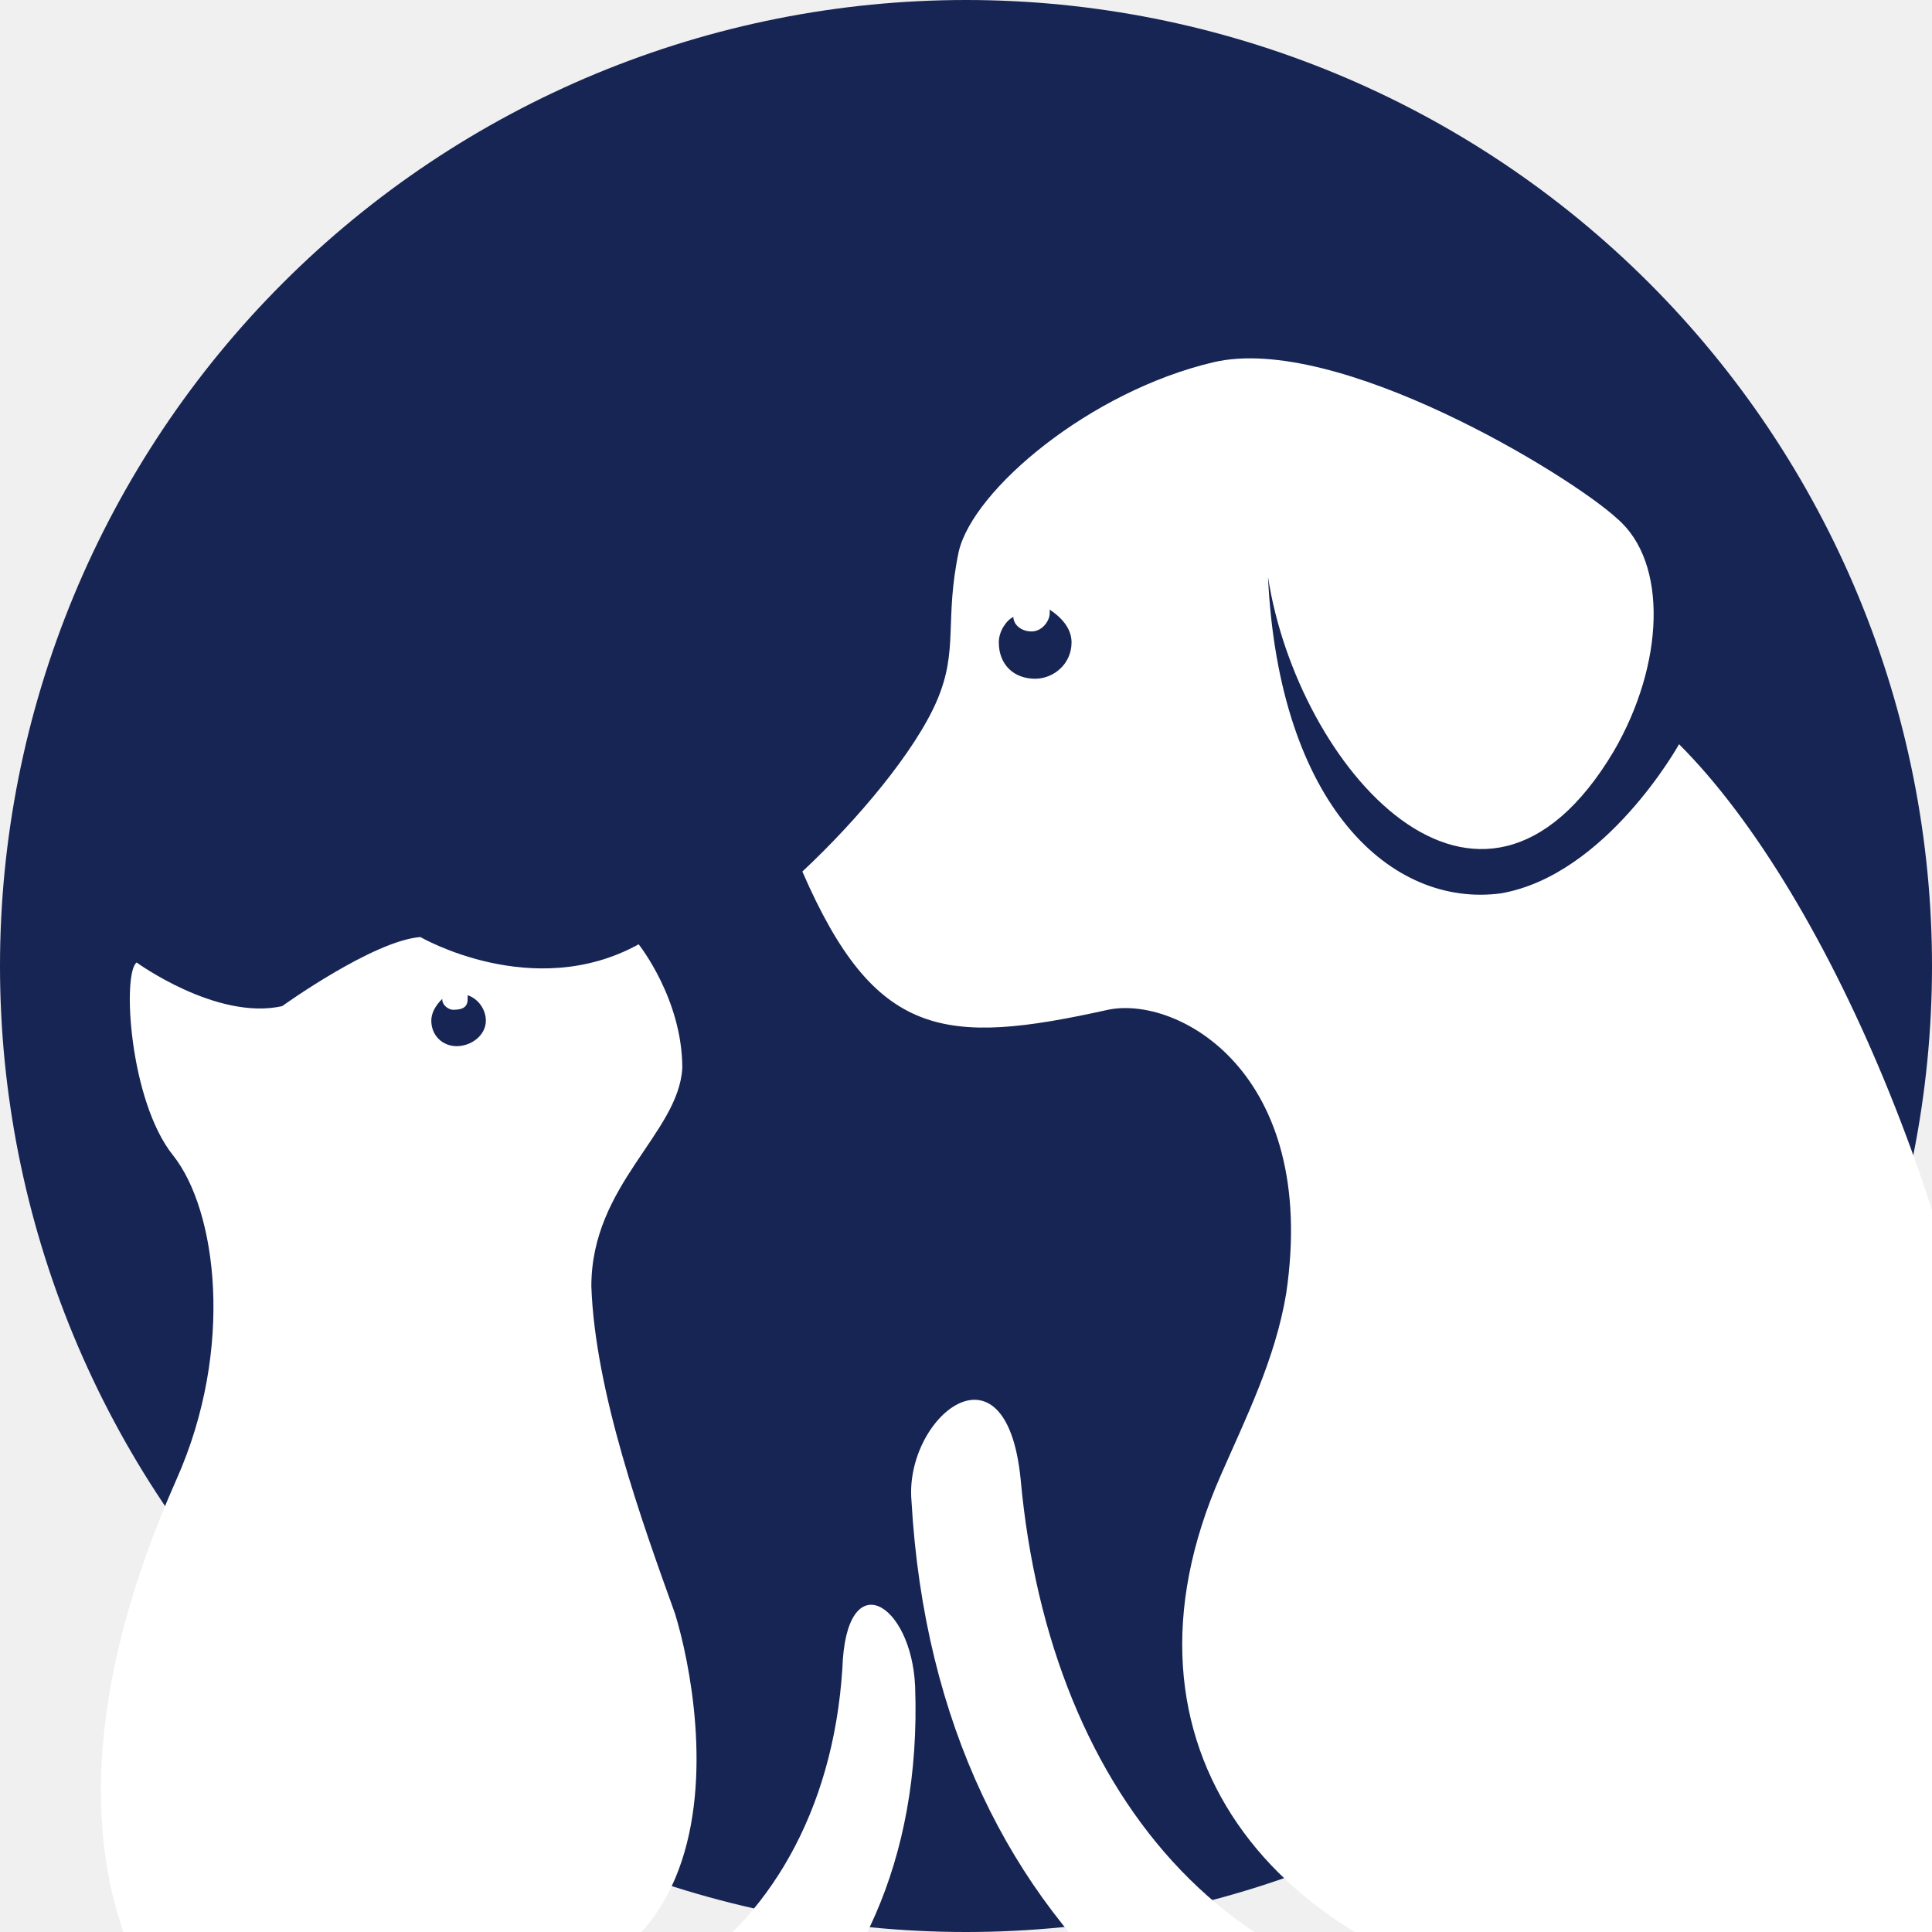
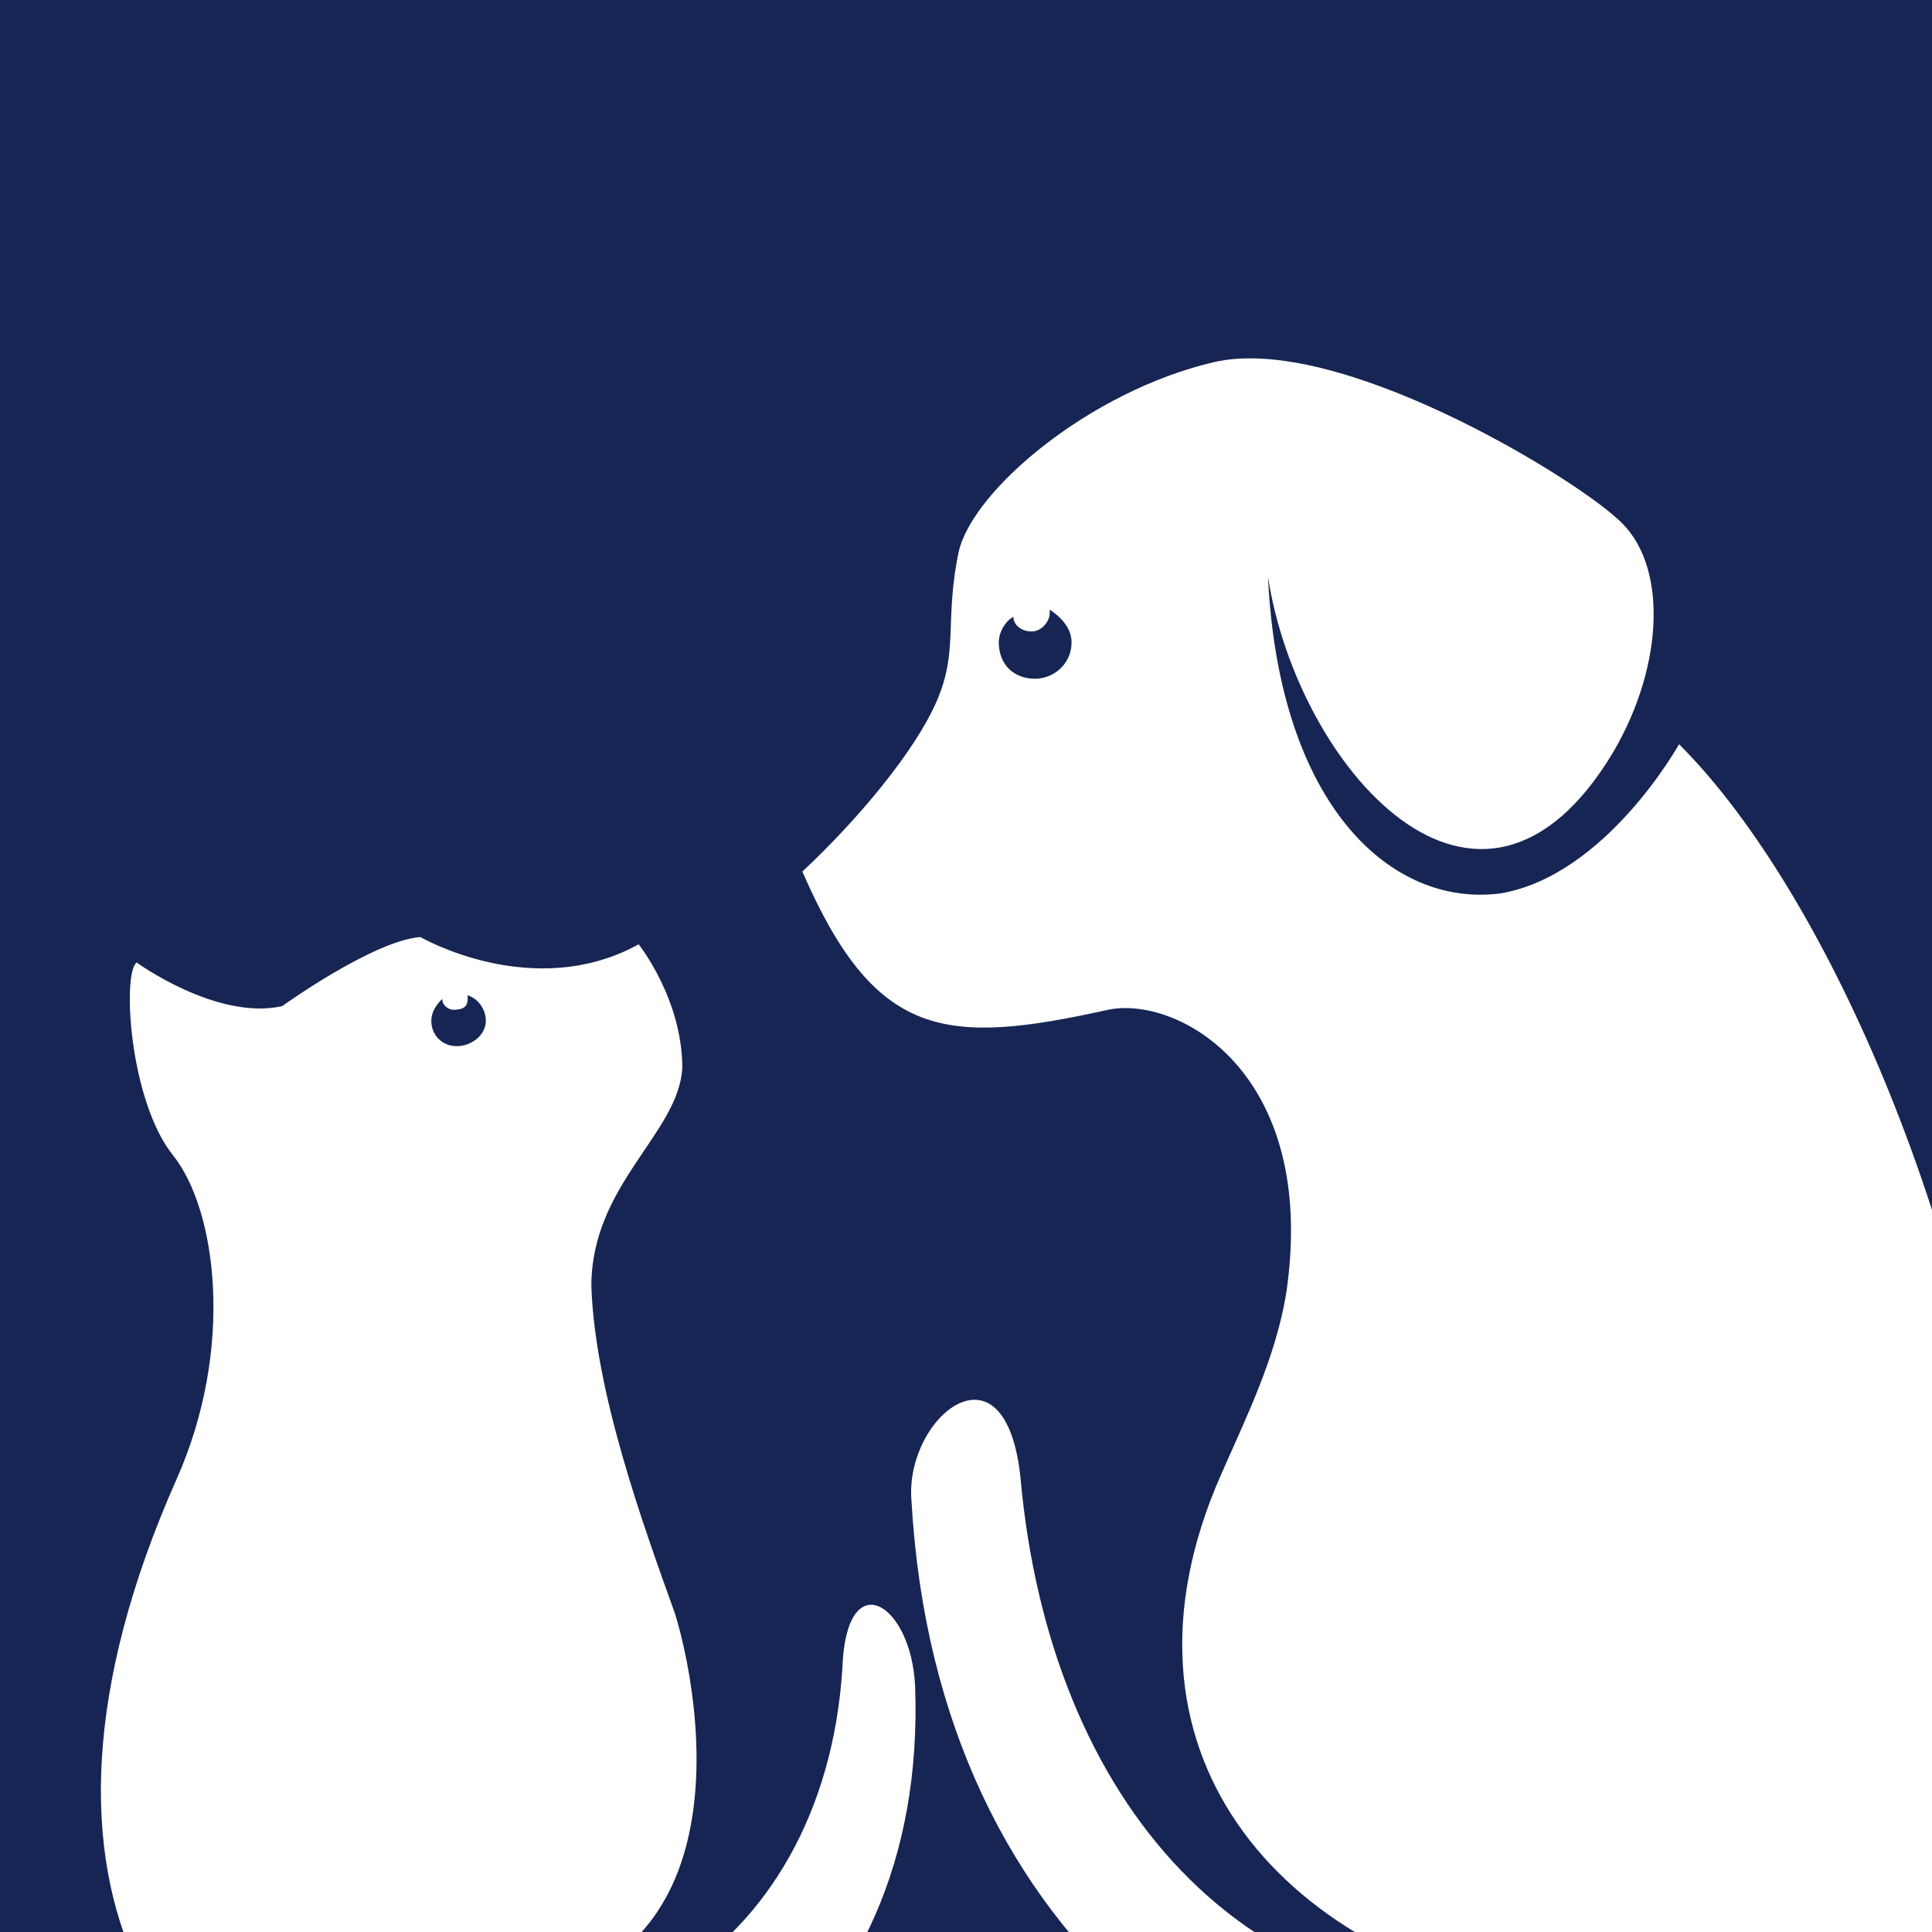
<svg xmlns="http://www.w3.org/2000/svg" width="500" zoomAndPan="magnify" viewBox="0 0 375 375" height="500" preserveAspectRatio="xMidYMid meet" version="1.0">
-   <path fill="#172554" d="M 375 187.5 C 375 190.57 374.926 193.637 374.773 196.699 C 374.625 199.766 374.398 202.824 374.098 205.879 C 373.797 208.934 373.422 211.977 372.969 215.012 C 372.52 218.047 371.996 221.07 371.398 224.078 C 370.797 227.09 370.125 230.082 369.379 233.059 C 368.637 236.035 367.816 238.992 366.926 241.93 C 366.035 244.863 365.074 247.777 364.039 250.668 C 363.004 253.555 361.902 256.418 360.727 259.254 C 359.555 262.09 358.309 264.891 356.996 267.668 C 355.688 270.441 354.305 273.18 352.859 275.887 C 351.414 278.594 349.902 281.262 348.324 283.895 C 346.746 286.527 345.105 289.117 343.402 291.668 C 341.695 294.223 339.93 296.73 338.102 299.195 C 336.273 301.66 334.387 304.078 332.438 306.449 C 330.492 308.82 328.488 311.145 326.43 313.418 C 324.367 315.691 322.254 317.914 320.082 320.082 C 317.914 322.254 315.691 324.367 313.418 326.43 C 311.145 328.488 308.82 330.492 306.449 332.438 C 304.078 334.387 301.66 336.273 299.195 338.102 C 296.73 339.93 294.223 341.695 291.668 343.402 C 289.117 345.105 286.527 346.746 283.895 348.324 C 281.262 349.902 278.594 351.414 275.887 352.859 C 273.18 354.309 270.441 355.688 267.668 356.996 C 264.891 358.309 262.09 359.555 259.254 360.727 C 256.418 361.902 253.555 363.004 250.668 364.039 C 247.777 365.074 244.863 366.035 241.93 366.926 C 238.992 367.816 236.035 368.637 233.059 369.379 C 230.082 370.125 227.09 370.797 224.078 371.398 C 221.07 371.996 218.047 372.52 215.012 372.969 C 211.977 373.422 208.934 373.797 205.879 374.098 C 202.824 374.398 199.766 374.625 196.699 374.773 C 193.637 374.926 190.57 375 187.5 375 C 184.43 375 181.363 374.926 178.301 374.773 C 175.234 374.625 172.176 374.398 169.121 374.098 C 166.066 373.797 163.023 373.422 159.988 372.969 C 156.953 372.52 153.93 371.996 150.922 371.398 C 147.91 370.797 144.918 370.125 141.941 369.379 C 138.965 368.637 136.008 367.816 133.07 366.926 C 130.137 366.035 127.223 365.074 124.332 364.039 C 121.445 363.004 118.582 361.902 115.746 360.727 C 112.91 359.555 110.105 358.309 107.332 356.996 C 104.559 355.688 101.82 354.309 99.113 352.859 C 96.406 351.414 93.738 349.902 91.105 348.324 C 88.473 346.746 85.883 345.105 83.332 343.402 C 80.777 341.695 78.27 339.93 75.805 338.102 C 73.34 336.273 70.922 334.387 68.551 332.438 C 66.18 330.492 63.855 328.488 61.582 326.43 C 59.309 324.367 57.086 322.254 54.918 320.082 C 52.746 317.914 50.633 315.691 48.57 313.418 C 46.512 311.145 44.508 308.82 42.559 306.449 C 40.613 304.078 38.727 301.66 36.898 299.195 C 35.07 296.73 33.305 294.223 31.598 291.668 C 29.895 289.117 28.254 286.527 26.676 283.895 C 25.098 281.262 23.586 278.594 22.141 275.887 C 20.691 273.18 19.312 270.441 18.004 267.668 C 16.691 264.891 15.445 262.09 14.273 259.254 C 13.098 256.418 11.996 253.555 10.961 250.668 C 9.926 247.777 8.965 244.863 8.074 241.93 C 7.184 238.992 6.363 236.035 5.617 233.059 C 4.875 230.082 4.203 227.09 3.602 224.078 C 3.004 221.07 2.48 218.047 2.031 215.012 C 1.578 211.977 1.203 208.934 0.902 205.879 C 0.602 202.824 0.375 199.766 0.227 196.699 C 0.074 193.637 0 190.57 0 187.5 C 0 184.43 0.074 181.363 0.227 178.301 C 0.375 175.234 0.602 172.176 0.902 169.121 C 1.203 166.066 1.578 163.023 2.031 159.988 C 2.48 156.953 3.004 153.93 3.602 150.922 C 4.203 147.91 4.875 144.918 5.617 141.941 C 6.363 138.965 7.184 136.008 8.074 133.07 C 8.965 130.137 9.926 127.223 10.961 124.332 C 11.996 121.445 13.098 118.582 14.273 115.746 C 15.445 112.91 16.691 110.105 18.004 107.332 C 19.312 104.559 20.691 101.82 22.141 99.113 C 23.586 96.406 25.098 93.738 26.676 91.105 C 28.254 88.473 29.895 85.883 31.598 83.332 C 33.305 80.777 35.07 78.27 36.898 75.805 C 38.727 73.34 40.613 70.922 42.559 68.551 C 44.508 66.18 46.512 63.855 48.57 61.582 C 50.633 59.309 52.746 57.086 54.918 54.918 C 57.086 52.746 59.309 50.633 61.582 48.57 C 63.855 46.512 66.18 44.508 68.551 42.559 C 70.922 40.613 73.34 38.727 75.805 36.898 C 78.27 35.07 80.777 33.305 83.332 31.598 C 85.883 29.895 88.473 28.254 91.105 26.676 C 93.738 25.098 96.406 23.586 99.113 22.141 C 101.82 20.691 104.559 19.312 107.332 18.004 C 110.105 16.691 112.91 15.445 115.746 14.273 C 118.582 13.098 121.445 11.996 124.332 10.961 C 127.223 9.926 130.137 8.965 133.07 8.074 C 136.008 7.184 138.965 6.363 141.941 5.617 C 144.918 4.875 147.91 4.203 150.922 3.602 C 153.93 3.004 156.953 2.48 159.988 2.031 C 163.023 1.578 166.066 1.203 169.121 0.902 C 172.176 0.602 175.234 0.375 178.301 0.227 C 181.363 0.074 184.43 0 187.5 0 C 190.57 0 193.637 0.074 196.699 0.227 C 199.766 0.375 202.824 0.602 205.879 0.902 C 208.934 1.203 211.977 1.578 215.012 2.031 C 218.047 2.48 221.07 3.004 224.078 3.602 C 227.09 4.203 230.082 4.875 233.059 5.617 C 236.035 6.363 238.992 7.184 241.93 8.074 C 244.863 8.965 247.777 9.926 250.668 10.961 C 253.555 11.996 256.418 13.098 259.254 14.273 C 262.09 15.445 264.891 16.691 267.668 18.004 C 270.441 19.312 273.18 20.691 275.887 22.141 C 278.594 23.586 281.262 25.098 283.895 26.676 C 286.527 28.254 289.117 29.895 291.668 31.598 C 294.223 33.305 296.73 35.07 299.195 36.898 C 301.66 38.727 304.078 40.613 306.449 42.559 C 308.82 44.508 311.145 46.512 313.418 48.57 C 315.691 50.633 317.914 52.746 320.082 54.918 C 322.254 57.086 324.367 59.309 326.43 61.582 C 328.488 63.855 330.492 66.18 332.438 68.551 C 334.387 70.922 336.273 73.34 338.102 75.805 C 339.93 78.27 341.695 80.777 343.402 83.332 C 345.105 85.883 346.746 88.473 348.324 91.105 C 349.902 93.738 351.414 96.406 352.859 99.113 C 354.305 101.82 355.688 104.559 356.996 107.332 C 358.309 110.105 359.555 112.91 360.727 115.746 C 361.902 118.582 363.004 121.445 364.039 124.332 C 365.074 127.223 366.035 130.137 366.926 133.07 C 367.816 136.008 368.637 138.965 369.379 141.941 C 370.125 144.918 370.797 147.91 371.398 150.922 C 371.996 153.93 372.52 156.953 372.969 159.988 C 373.422 163.023 373.797 166.066 374.098 169.121 C 374.398 172.176 374.625 175.234 374.773 178.301 C 374.926 181.363 375 184.43 375 187.5 Z M 375 187.5 " fill-opacity="1" fill-rule="nonzero" />
+   <defs>
+     <clipPath id="b93f0a55b5">
+       <path d="M 224.031 80.105 L 375 80.105 L 375 375 L 224.031 375 Z M 224.031 80.105 " clip-rule="nonzero" />
+     </clipPath>
+   </defs>
+   <rect x="-37.5" width="450" fill="#ffffff" y="-37.5" height="450" fill-opacity="1" />
+   <rect x="-37.5" width="450" fill="#172554" y="-37.5" height="450" fill-opacity="1" />
+   <g clip-path="url(#b93f0a55b5)">
+     <path fill="#172554" d="M 866.336 401.258 C 866.336 406.516 866.207 411.766 865.949 417.016 C 865.688 422.266 865.305 427.504 864.789 432.738 C 864.273 437.969 863.629 443.184 862.859 448.379 C 862.086 453.578 861.188 458.758 860.164 463.91 C 859.137 469.066 857.988 474.191 856.711 479.293 C 855.434 484.391 854.031 489.453 852.504 494.484 C 850.98 499.512 849.332 504.504 847.562 509.449 C 845.789 514.398 843.898 519.301 841.887 524.156 C 839.875 529.012 837.746 533.816 835.5 538.566 C 833.254 543.32 830.891 548.012 828.414 552.648 C 825.934 557.285 823.344 561.855 820.645 566.363 C 817.941 570.871 815.129 575.309 812.211 579.68 C 809.289 584.051 806.266 588.348 803.133 592.566 C 800.004 596.789 796.77 600.934 793.438 604.996 C 790.102 609.059 786.668 613.035 783.141 616.93 C 779.609 620.824 775.988 624.629 772.27 628.348 C 768.555 632.062 764.75 635.688 760.855 639.215 C 756.961 642.746 752.98 646.176 748.918 649.512 C 744.855 652.848 740.715 656.078 736.492 659.211 C 732.27 662.34 727.973 665.367 723.605 668.285 C 719.234 671.207 714.797 674.016 710.285 676.719 C 705.777 679.422 701.207 682.012 696.57 684.488 C 691.938 686.965 687.242 689.328 682.492 691.574 C 677.742 693.824 672.938 695.953 668.082 697.965 C 663.227 699.977 658.324 701.867 653.375 703.637 C 648.426 705.406 643.438 707.055 638.406 708.582 C 633.379 710.105 628.312 711.508 623.215 712.785 C 618.117 714.062 612.992 715.215 607.836 716.238 C 602.68 717.266 597.504 718.164 592.305 718.934 C 587.105 719.707 581.891 720.348 576.66 720.863 C 571.43 721.379 566.191 721.766 560.941 722.023 C 555.691 722.281 550.438 722.41 545.184 722.41 C 539.926 722.41 534.672 722.281 529.422 722.023 C 524.176 721.766 518.934 721.379 513.703 720.863 C 508.473 720.348 503.258 719.707 498.059 718.934 C 492.859 718.164 487.684 717.266 482.527 716.238 C 477.375 715.215 472.246 714.062 467.148 712.785 C 462.051 711.508 456.984 710.105 451.957 708.582 C 446.926 707.055 441.938 705.406 436.988 703.637 C 432.039 701.867 427.137 699.977 422.281 697.965 C 417.426 695.953 412.621 693.824 407.871 691.574 C 403.121 689.328 398.426 686.965 393.793 684.488 C 389.156 682.012 384.586 679.422 380.078 676.719 C 375.57 674.016 371.129 671.207 366.758 668.285 C 362.391 665.367 358.094 662.34 353.871 659.211 C 349.648 656.078 345.508 652.848 341.445 649.512 C 337.383 646.176 333.402 642.746 329.508 639.215 C 325.613 635.688 321.809 632.062 318.094 628.348 C 314.375 624.629 310.754 620.824 307.223 616.93 C 303.695 613.035 300.262 609.059 296.93 604.996 C 293.594 600.934 290.359 596.789 287.23 592.566 C 284.098 588.348 281.074 584.051 278.152 579.68 C 275.234 575.309 272.422 570.871 269.719 566.363 C 267.02 561.855 264.43 557.285 261.949 552.648 C 259.473 548.012 257.109 543.32 254.863 538.566 C 252.617 533.816 250.488 529.012 248.477 524.156 C 246.465 519.301 244.574 514.398 242.805 509.449 C 241.031 504.504 239.383 499.512 237.859 494.484 C 236.332 489.453 234.93 484.391 233.652 479.293 C 232.379 474.191 231.227 469.066 230.199 463.91 C 229.176 458.758 228.277 453.578 227.504 448.379 C 226.734 443.184 226.09 437.969 225.574 432.738 C 225.062 427.504 224.676 422.266 224.418 417.016 C 224.16 411.766 224.031 406.516 224.031 401.258 C 224.031 396.004 224.16 390.75 224.418 385.5 C 224.676 380.25 225.062 375.012 225.574 369.781 C 226.09 364.551 226.734 359.336 227.504 354.137 C 228.277 348.938 229.176 343.758 230.199 338.605 C 231.227 333.449 232.379 328.324 233.652 323.223 C 234.93 318.125 236.332 313.062 237.859 308.031 C 239.383 303.004 241.031 298.012 242.805 293.066 C 244.574 288.117 246.465 283.215 248.477 278.359 C 250.488 273.504 252.617 268.699 254.863 263.949 C 257.109 259.195 259.473 254.504 261.949 249.867 C 264.43 245.234 267.02 240.66 269.719 236.152 C 272.422 231.645 275.234 227.207 278.152 222.836 C 281.074 218.465 284.098 214.168 287.23 209.949 C 290.359 205.727 293.594 201.582 296.93 197.52 C 300.262 193.457 303.695 189.48 307.223 185.586 C 310.754 181.691 314.375 177.887 318.094 174.168 C 321.809 170.453 325.613 166.828 329.508 163.301 C 333.402 159.77 337.383 156.34 341.445 153.004 C 345.508 149.668 349.648 146.438 353.871 143.305 C 358.094 140.176 362.391 137.148 366.758 134.23 C 371.129 131.309 375.57 128.5 380.078 125.797 C 384.586 123.094 389.156 120.504 393.793 118.027 C 398.426 115.551 403.121 113.188 407.871 110.941 C 412.621 108.691 417.426 106.562 422.281 104.551 C 427.137 102.539 432.039 100.648 436.988 98.879 C 441.938 97.109 446.926 95.461 451.957 93.934 C 456.984 92.41 462.051 91.008 467.148 89.73 C 472.246 88.453 477.375 87.301 482.527 86.277 C 487.684 85.25 492.859 84.352 498.059 83.582 C 503.258 82.809 508.473 82.168 513.703 81.652 C 518.934 81.137 524.176 80.75 529.422 80.492 C 534.672 80.234 539.926 80.105 545.184 80.105 C 550.438 80.105 555.691 80.234 560.941 80.492 C 566.191 80.75 571.43 81.137 576.66 81.652 C 581.891 82.168 587.105 82.809 592.305 83.582 C 597.504 84.352 602.68 85.25 607.836 86.277 C 612.992 87.301 618.117 88.453 623.215 89.73 C 628.312 91.008 633.379 92.41 638.406 93.934 C 643.438 95.461 648.426 97.109 653.375 98.879 C 658.324 100.648 663.227 102.539 668.082 104.551 C 672.938 106.562 677.742 108.691 682.492 110.941 C 687.242 113.188 691.938 115.551 696.57 118.027 C 701.207 120.504 705.777 123.094 710.289 125.797 C 714.797 128.5 719.234 131.309 723.605 134.23 C 727.973 137.148 732.27 140.176 736.492 143.305 C 740.715 146.438 744.855 149.668 748.918 153.004 C 752.98 156.34 756.961 159.77 760.855 163.301 C 764.75 166.828 768.555 170.453 772.27 174.168 C 775.988 177.887 779.609 181.691 783.141 185.586 C 786.668 189.48 790.102 193.457 793.438 197.52 C 796.77 201.582 800.004 205.727 803.133 209.949 C 806.266 214.168 809.289 218.465 812.211 222.836 C 815.129 227.207 817.941 231.645 820.645 236.152 C 823.344 240.66 825.934 245.234 828.414 249.867 C 830.891 254.504 833.254 259.195 835.5 263.949 C 837.746 268.699 839.875 273.504 841.887 278.359 C 843.898 283.215 845.789 288.117 847.562 293.066 C 849.332 298.012 850.98 303.004 852.504 308.031 C 854.031 313.062 855.434 318.125 856.711 323.223 C 857.988 328.324 859.137 333.449 860.164 338.605 C 861.188 343.758 862.086 348.938 862.859 354.137 C 863.629 359.336 864.273 364.551 864.789 369.781 C 865.305 375.012 865.688 380.25 865.949 385.5 C 866.207 390.75 866.336 396.004 866.336 401.258 Z M 866.336 401.258 " fill-opacity="1" fill-rule="nonzero" />
+   </g>
  <path fill="#ffffff" d="M 26.52 186.82 C 26.52 186.82 42.055 198.117 54.762 195.293 C 54.762 195.293 72.414 182.582 81.594 181.879 C 81.594 181.879 103.484 194.586 123.961 183.289 C 123.961 183.289 132.434 193.883 132.434 207.297 C 131.73 220.008 114.781 229.891 114.781 249.664 C 115.488 270.141 124.668 295.559 131.023 313.215 C 136.672 331.57 149.383 403.594 64.648 384.531 C 112.664 408.539 159.973 379.586 163.504 323.805 C 164.211 303.328 176.918 311.094 177.625 327.336 C 182.57 464.32 -38.441 450.902 34.285 287.086 C 45.582 261.668 42.055 234.836 33.582 224.242 C 25.105 213.652 23.695 188.938 26.52 186.82 Z M 90.773 193.176 C 92.895 193.883 94.305 196 94.305 198.117 C 94.305 200.941 91.48 203.059 88.656 203.059 C 85.832 203.059 83.715 200.941 83.715 198.117 C 83.715 196.707 84.418 195.293 85.832 193.883 C 85.832 195.293 87.246 196 87.949 196 C 90.07 196 90.773 195.293 90.773 193.883 C 90.773 193.176 90.773 193.176 90.773 193.176 Z M 90.773 193.176 " fill-opacity="1" fill-rule="evenodd" />
  <path fill="#ffffff" d="M 301.195 388.766 C 241.176 393.711 203.75 349.223 198.102 287.086 C 195.277 258.844 175.508 275.082 176.918 291.324 C 181.863 378.176 244.707 422.66 314.609 420.539 C 439.59 417.012 385.223 203.766 325.906 144.453 C 325.906 144.453 311.785 169.875 291.309 173.402 C 270.125 176.227 248.238 156.457 246.117 111.973 C 251.766 148.691 287.074 189.645 313.199 145.867 C 323.082 128.918 323.789 109.148 313.906 100.676 C 304.727 92.203 259.535 64.664 235.527 70.312 C 211.52 75.961 188.922 95.027 186.098 107.031 C 183.273 120.445 186.098 126.094 181.863 135.98 C 177.625 145.867 166.328 159.281 155.738 169.168 C 169.859 201.648 183.273 203.059 215.051 196 C 228.465 193.176 256.004 208.004 249.648 251.074 C 247.531 263.785 241.883 275.082 236.938 286.379 C 213.637 339.34 247.531 379.586 301.195 388.766 Z M 203.75 118.328 C 205.871 119.738 207.988 121.859 207.988 124.684 C 207.988 128.918 204.457 131.742 200.926 131.742 C 196.691 131.742 193.867 128.918 193.867 124.684 C 193.867 122.562 195.277 120.445 196.691 119.738 C 196.691 121.152 198.102 122.562 200.223 122.562 C 202.34 122.562 203.75 120.445 203.75 119.035 C 203.75 118.328 203.75 118.328 203.75 118.328 Z M 203.75 118.328 " fill-opacity="1" fill-rule="evenodd" />
</svg>
